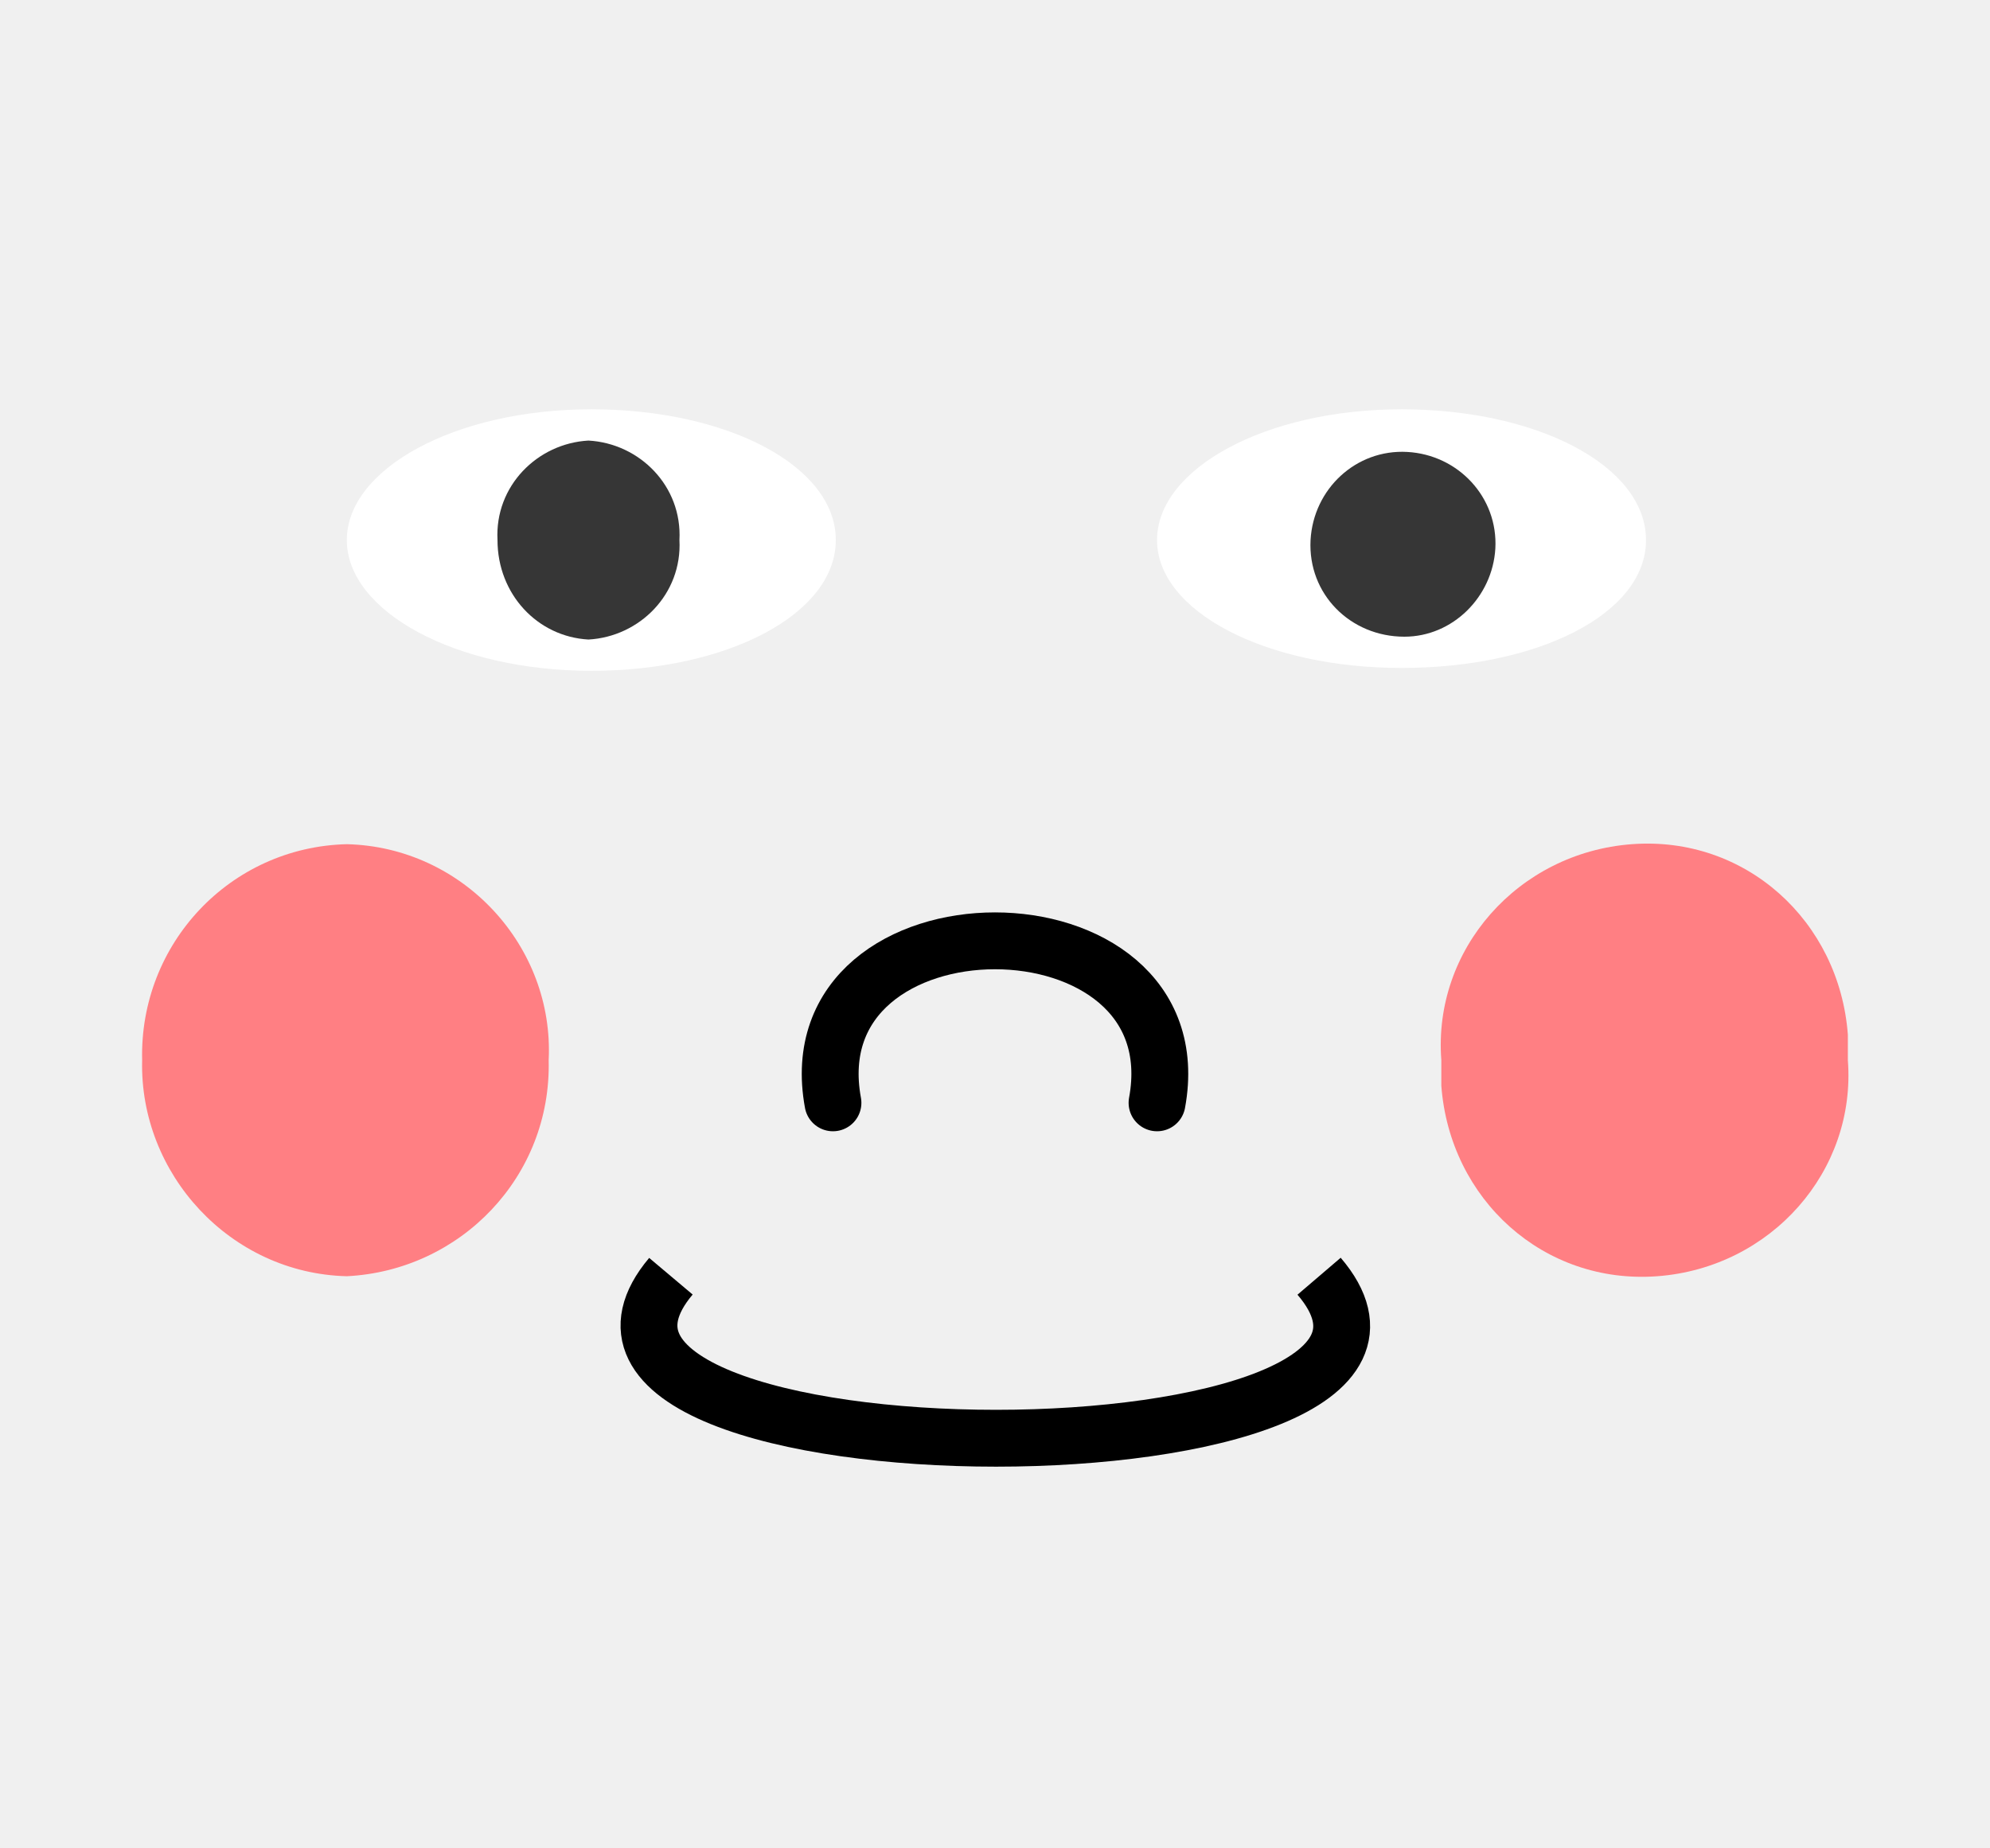
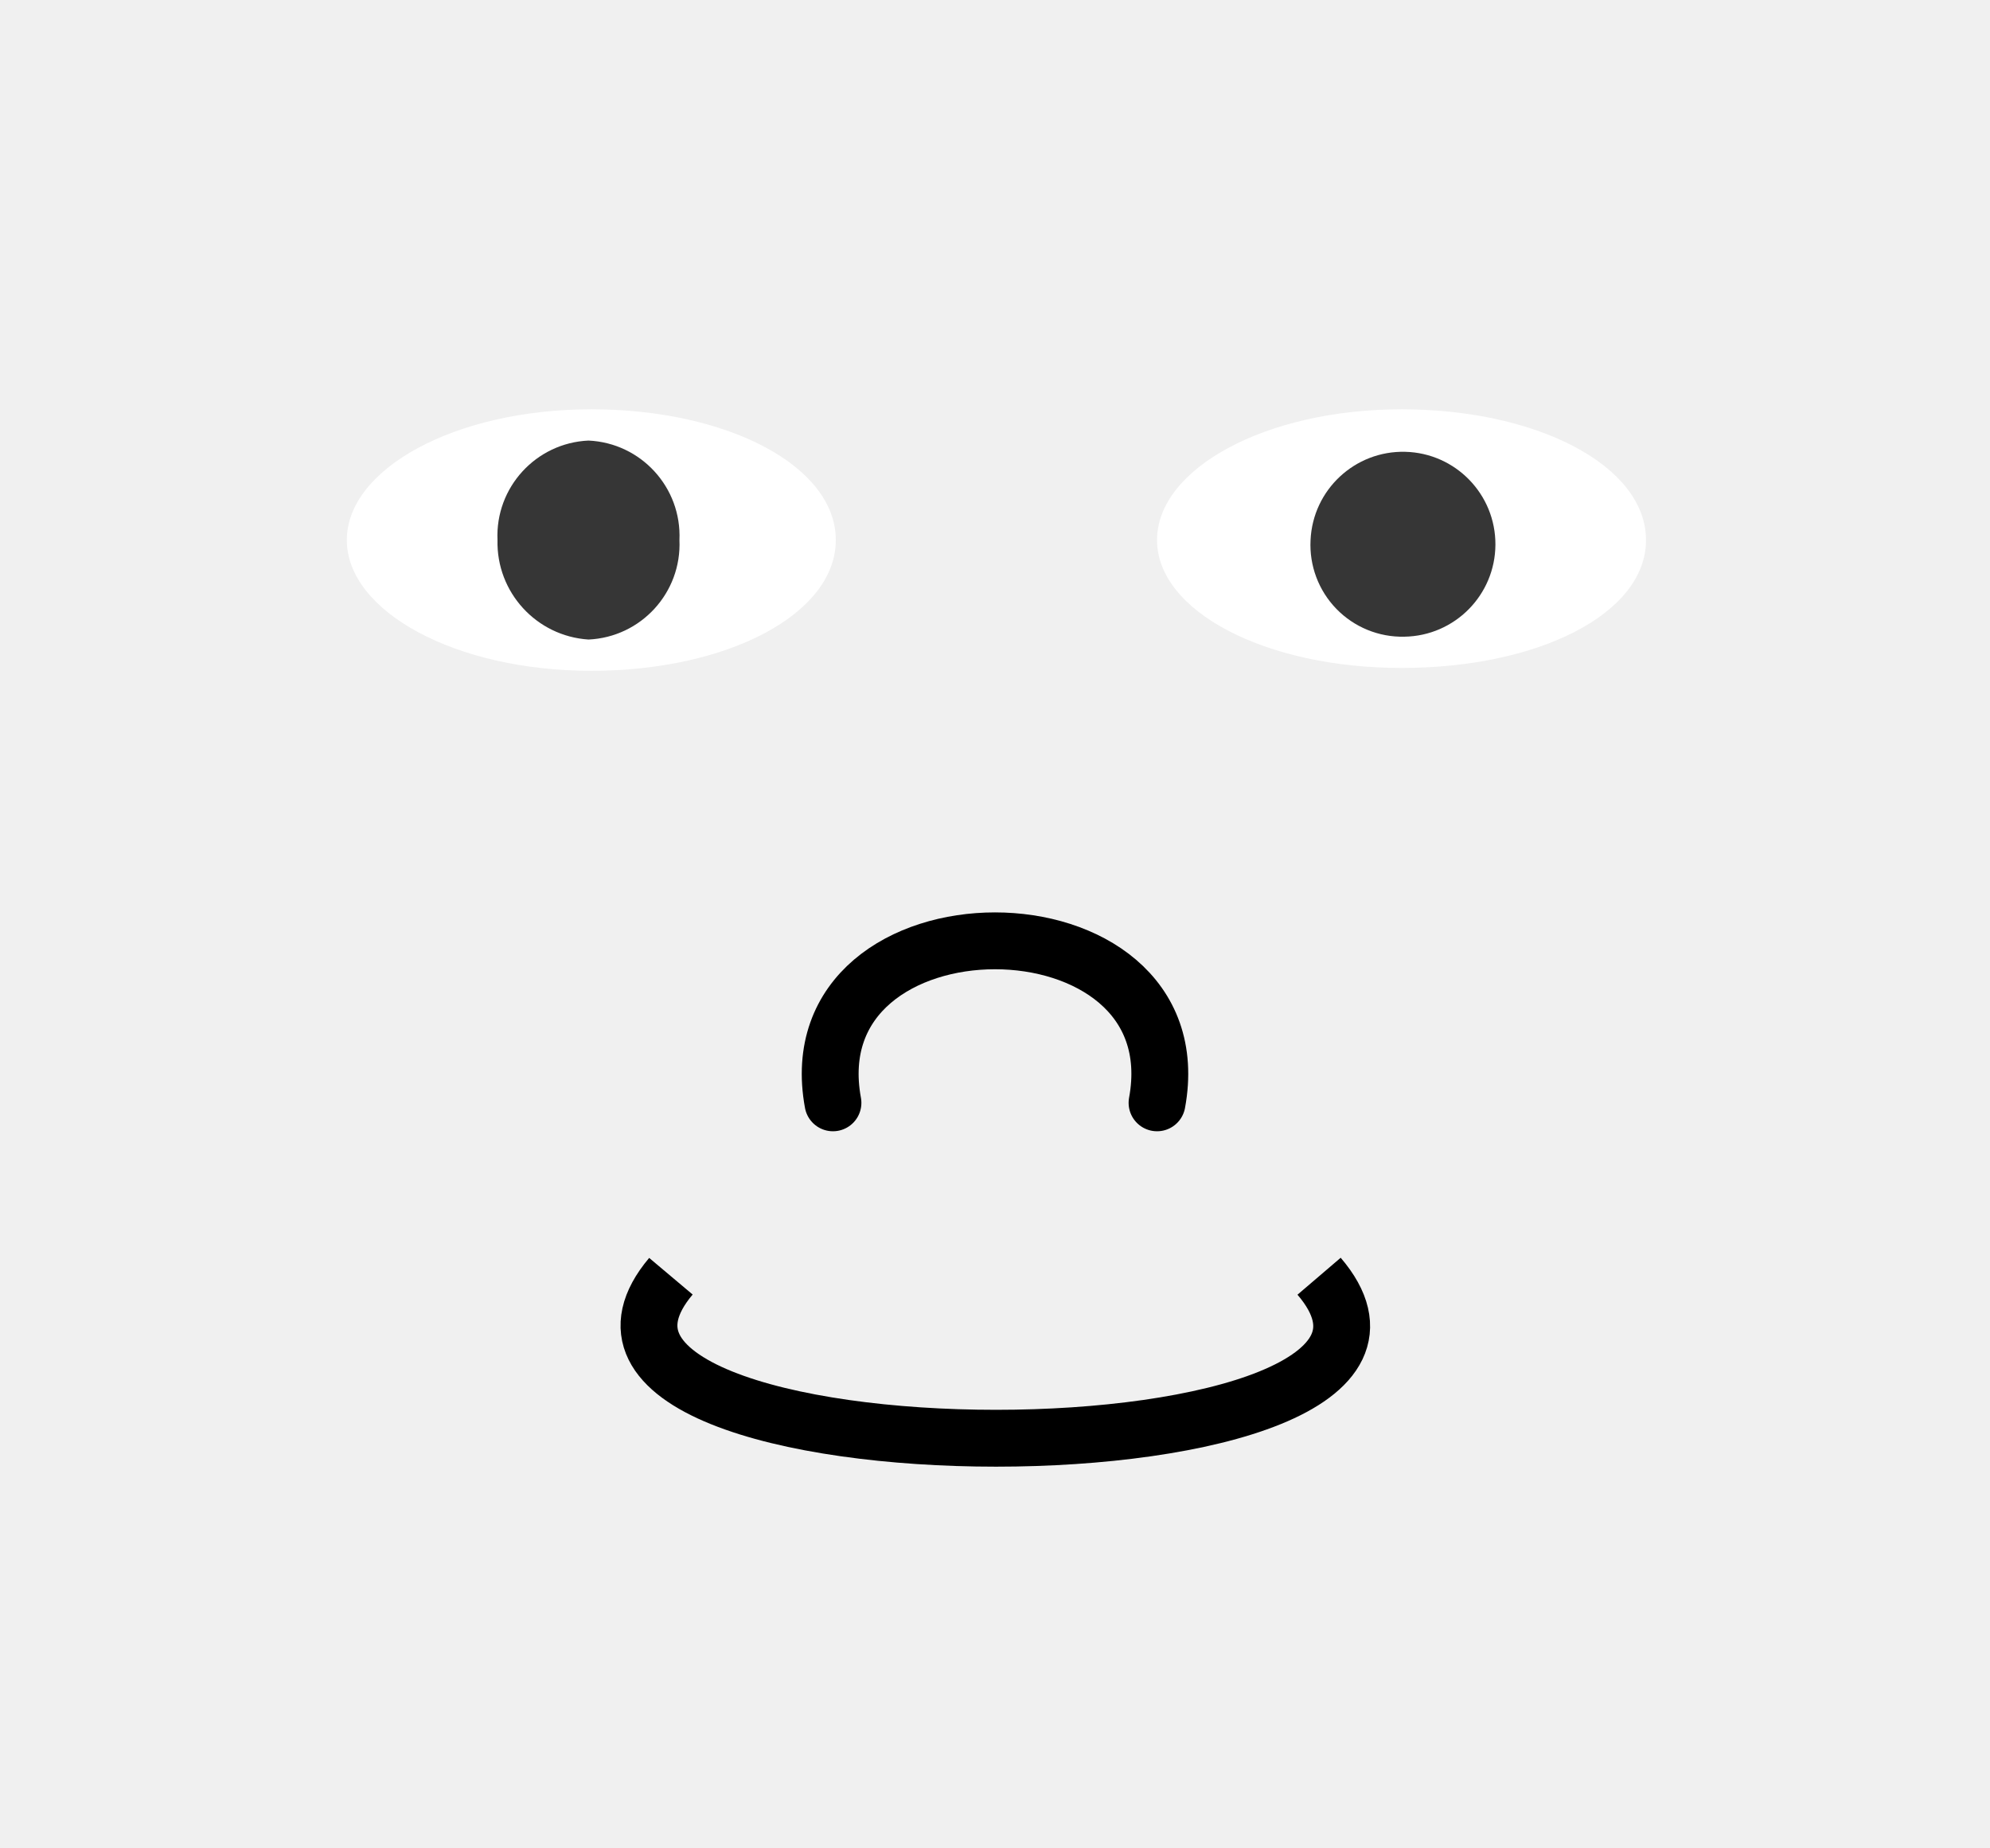
- <svg xmlns="http://www.w3.org/2000/svg" version="1.1" id="Layer_1" x="0px" y="0px" viewBox="0 0 70 65" style="enable-background:new 0 0 70 65;" xml:space="preserve">
-   <style type="text/css">
- 	.st0{fill:none;stroke:#000000;stroke-width:2;stroke-miterlimit:10;}
- 	.st1{fill:#FF7F83;}
- 	.st2{fill:#FFFFFF;}
- 	.st3{fill:#363636;}
- 	.st4{fill:none;stroke:#000000;stroke-width:2;stroke-linecap:round;stroke-miterlimit:10;}
- 	.st5{fill:none;}
- </style>
-   <path id="Path_16-2" class="st0" d="M23.6,44.9c-6.4,7.6,29.3,7.6,22.8,0" />
-   <path id="Path_18" class="st1" d="M5,37.3c-0.1-4.1,3.1-7.5,7.2-7.6c4.1,0.1,7.3,3.6,7.1,7.6c0.1,4.1-3.1,7.4-7.1,7.6  C8.1,44.8,4.9,41.3,5,37.3z" />
-   <path id="Path_19" class="st1" d="M50.7,37.3c-0.3-3.9,2.7-7.3,6.7-7.6s7.3,2.7,7.6,6.7c0,0.3,0,0.6,0,0.9c0.3,3.9-2.7,7.3-6.7,7.6  s-7.3-2.7-7.6-6.7C50.7,37.9,50.7,37.6,50.7,37.3z" />
-   <path id="Path_20" class="st2" d="M12.2,19c0-2.5,3.8-4.6,8.6-4.6s8.6,2,8.6,4.6s-3.8,4.6-8.6,4.6S12.2,21.5,12.2,19z" />
-   <path id="Path_21" class="st2" d="M40.7,19c0-2.5,3.8-4.6,8.6-4.6s8.6,2,8.6,4.6s-3.8,4.5-8.6,4.5S40.7,21.5,40.7,19z" />
-   <path id="Path_22" class="st3" d="M17.5,19c-0.1-1.9,1.4-3.4,3.2-3.5c1.8,0.1,3.3,1.6,3.2,3.5l0,0c0.1,1.9-1.4,3.4-3.2,3.5l0,0  C18.9,22.4,17.5,20.9,17.5,19L17.5,19z" />
-   <path id="Path_23" class="st3" d="M46.1,19c0.1-1.8,1.6-3.2,3.4-3.1c1.8,0.1,3.2,1.6,3.1,3.4c-0.1,1.7-1.5,3.1-3.2,3.1l0,0  C47.5,22.4,46,20.9,46.1,19L46.1,19z" />
-   <path id="Path_25" class="st4" d="M29.3,38.8c-1.4-7.6,12.8-7.6,11.4,0" />
-   <rect id="Rectangle_220" class="st5" width="70" height="65" />
+ <svg xmlns="http://www.w3.org/2000/svg" width="70" height="65" viewBox="0 0 70 65">
+   <g id="Group_1045" data-name="Group 1045" transform="translate(678 431)">
+     <g id="Group_1044" data-name="Group 1044">
+       <path id="Path_16-2" d="M23.6,44.9c-6.4,7.6,29.3,7.6,22.8,0" transform="translate(-678 -431)" fill="none" stroke="#000" stroke-miterlimit="10" stroke-width="2" />
+       <path id="Path_20" d="M12.2,19c0-2.5,3.8-4.6,8.6-4.6s8.6,2,8.6,4.6-3.8,4.6-8.6,4.6S12.2,21.5,12.2,19Z" transform="translate(-678 -431)" fill="#fff" />
+       <path id="Path_21" d="M40.7,19c0-2.5,3.8-4.6,8.6-4.6s8.6,2,8.6,4.6-3.8,4.5-8.6,4.5S40.7,21.5,40.7,19Z" transform="translate(-678 -431)" fill="#fff" />
+       <path id="Path_22" d="M17.5,19a3.355,3.355,0,0,1,3.2-3.5A3.355,3.355,0,0,1,23.9,19h0a3.355,3.355,0,0,1-3.2,3.5h0A3.424,3.424,0,0,1,17.5,19Z" transform="translate(-678 -431)" fill="#363636" />
+       <path id="Path_23" d="M46.1,19a3.253,3.253,0,1,1,3.3,3.4h0A3.23,3.23,0,0,1,46.1,19Z" transform="translate(-678 -431)" fill="#363636" />
+       <path id="Path_25" d="M29.3,38.8c-1.4-7.6,12.8-7.6,11.4,0" transform="translate(-678 -431)" fill="none" stroke="#000" stroke-linecap="round" stroke-miterlimit="10" stroke-width="2" />
+       <rect id="Rectangle_220" width="70" height="65" transform="translate(-678 -431)" fill="none" />
+     </g>
+   </g>
</svg>
